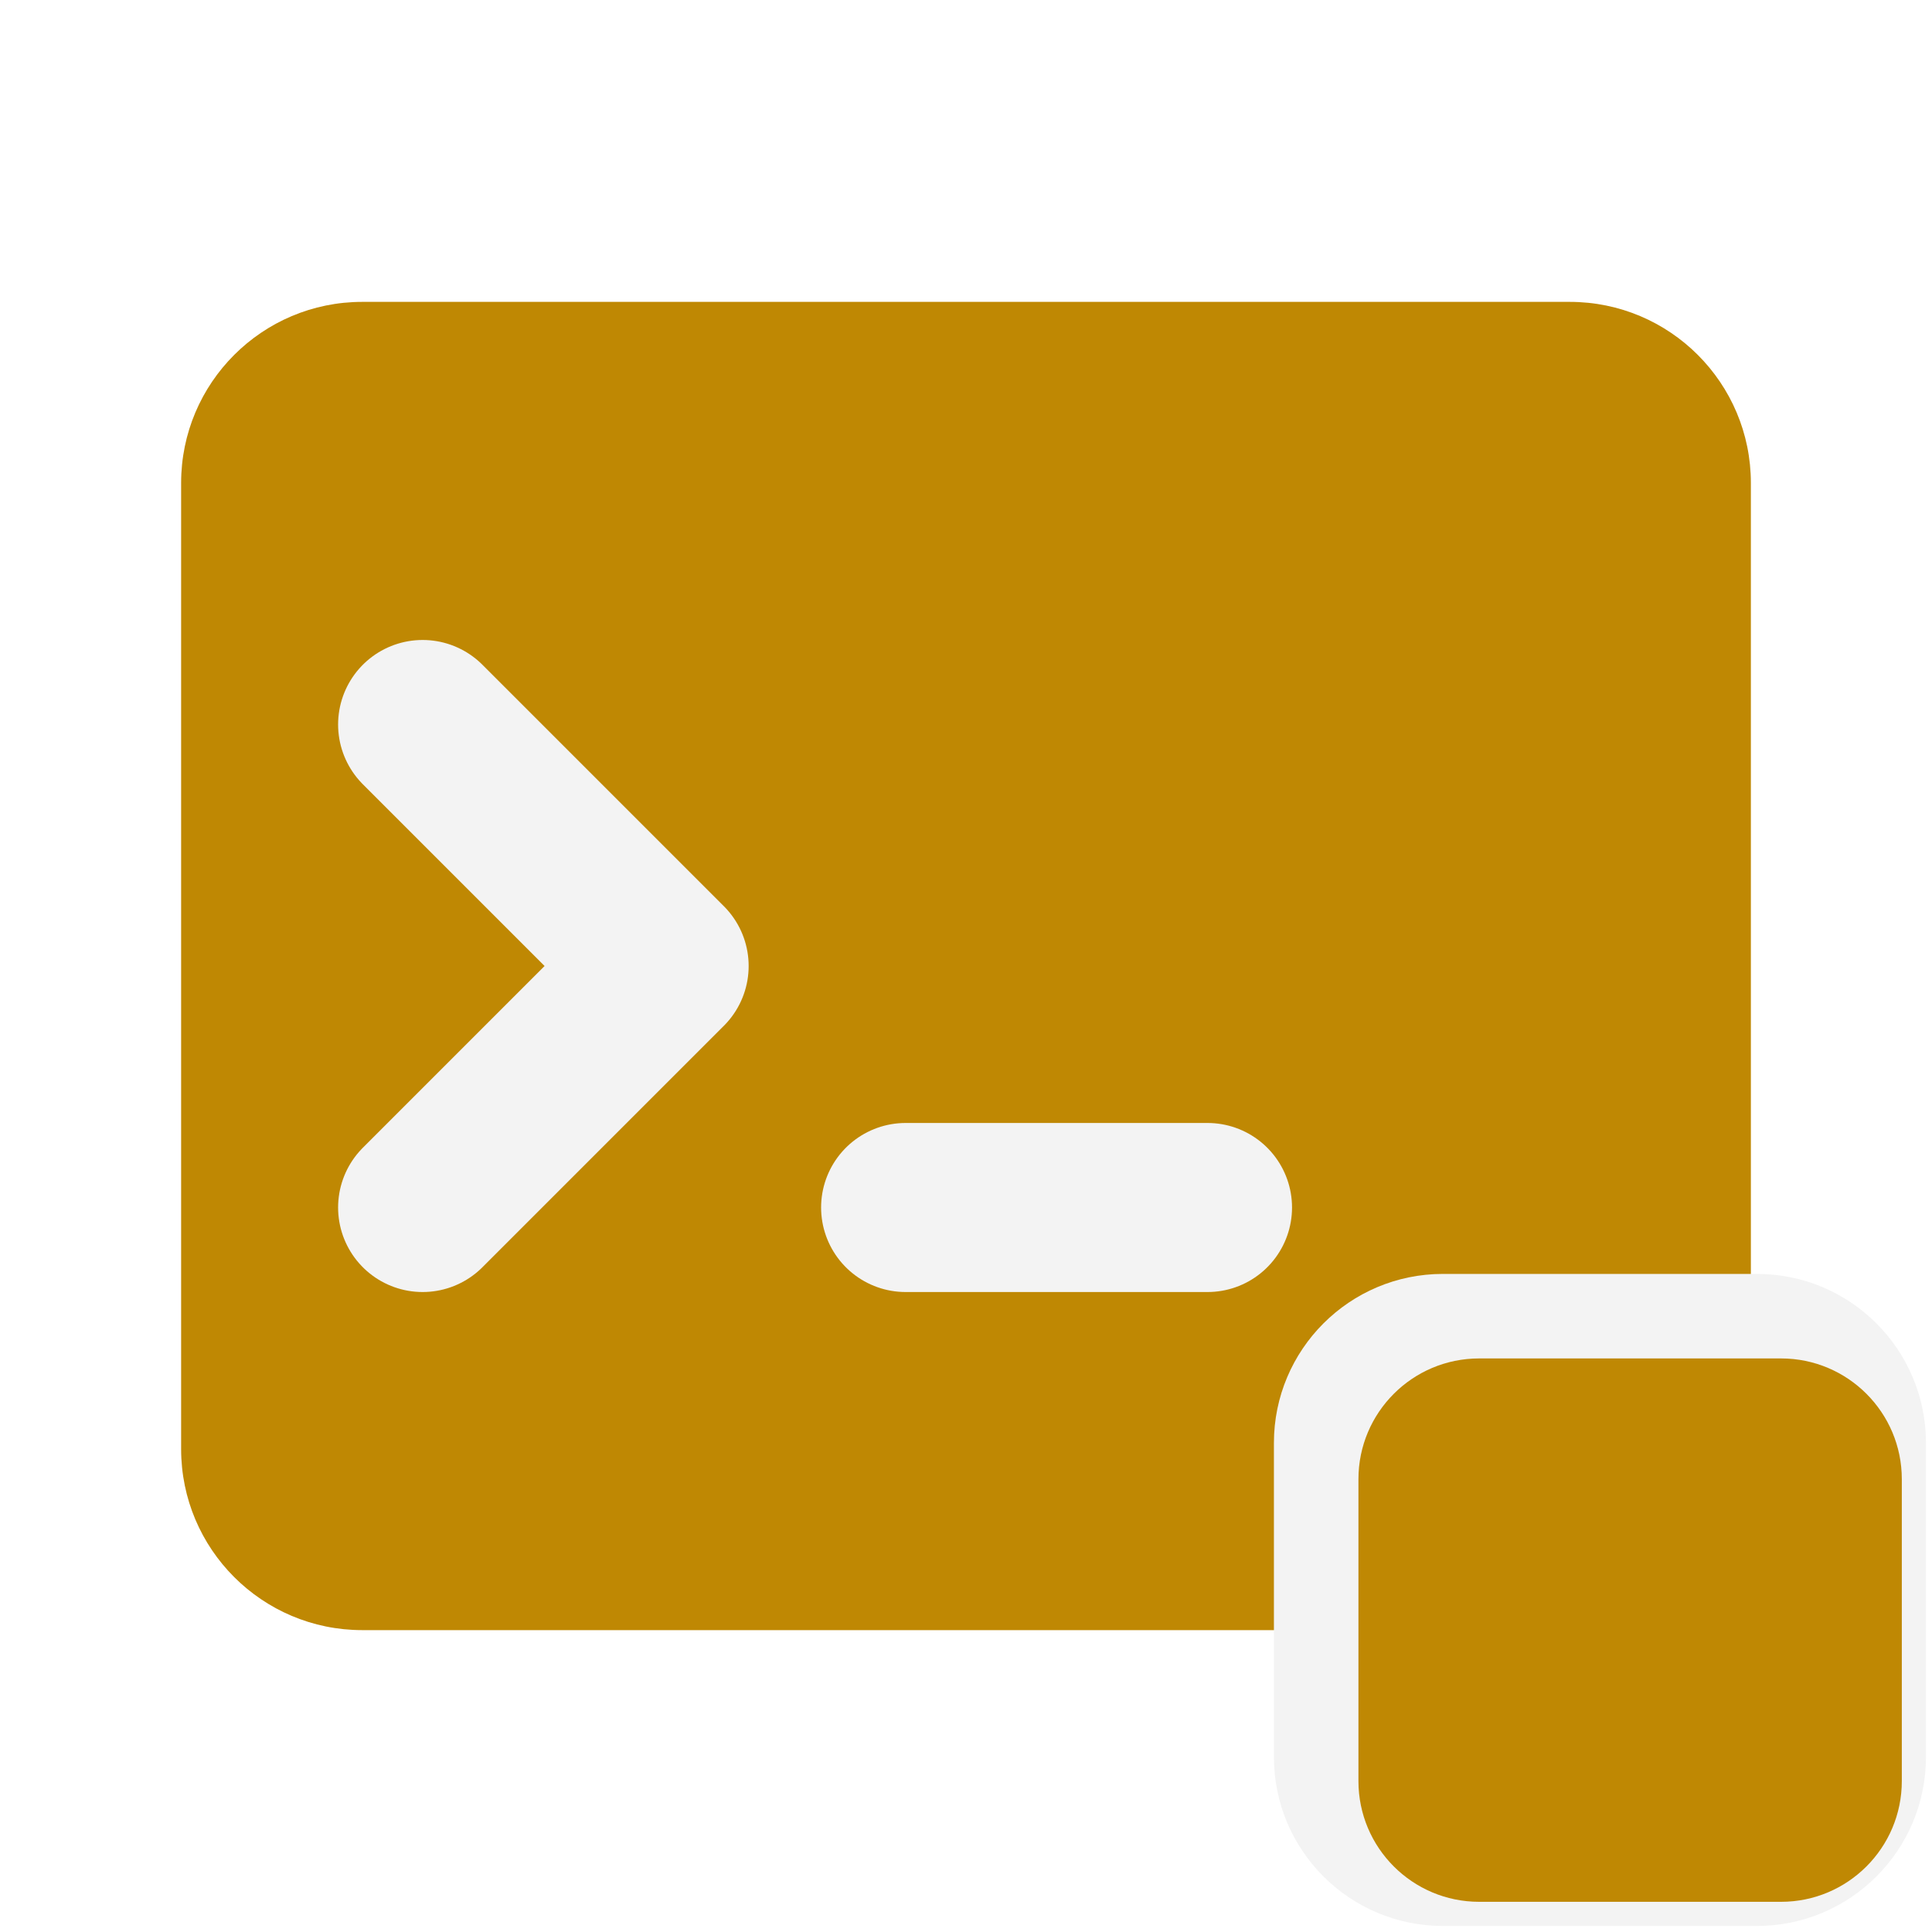
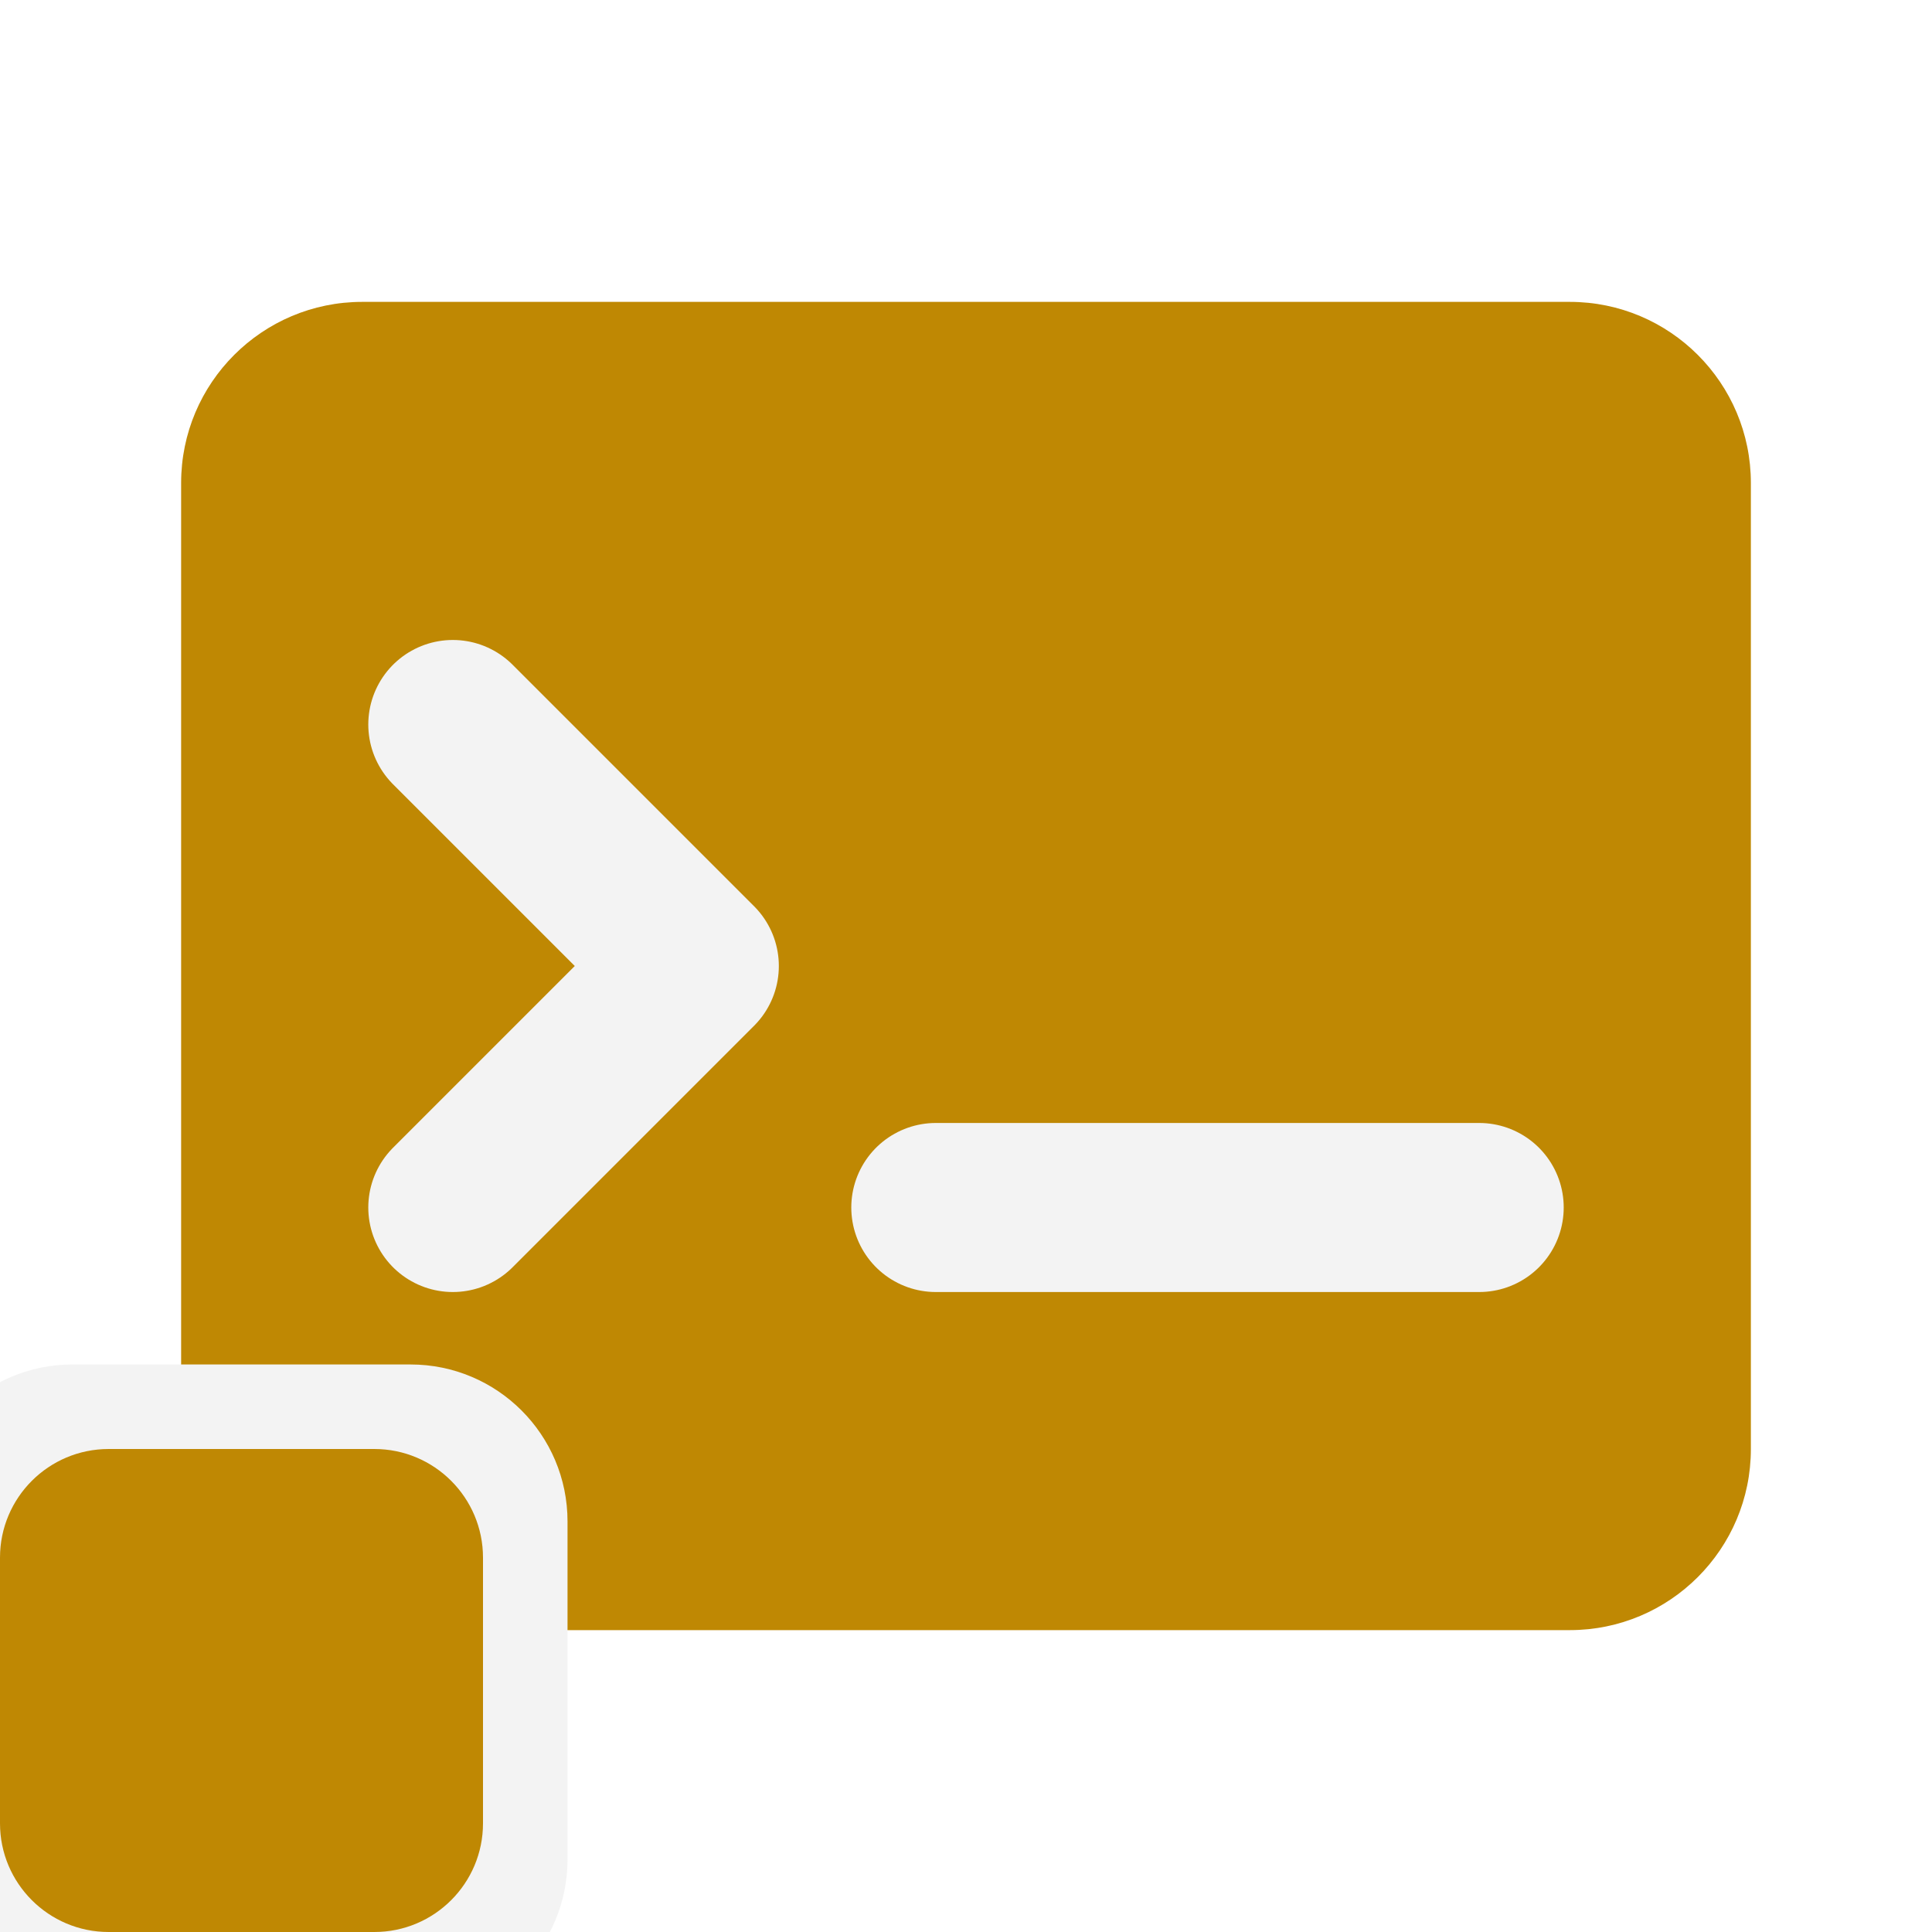
<svg xmlns="http://www.w3.org/2000/svg" width="16" height="16" viewBox="0 0 16 16" fill="none" stroke="#F3F3F3" stroke-width="1.4" stroke-linecap="round" stroke-linejoin="round">
  <rect x="1.5" y="2.5" width="13" height="11" rx="1.5" fill="#BF8803" stroke="none" />
-   <path d="M3.5 6l2 2-2 2" />
-   <path d="M7.5 10h2.5" />
-   <rect x="10.55" y="10.55" width="5.4" height="5.4" rx="1.4" fill="#F3F3F3" stroke="none" />
-   <rect x="11.25" y="11.25" width="4.5" height="4.5" rx="1" fill="#BF8803" stroke="none" />
+   <path d="M3.75 6l2 2-2 2" />
+   <path d="M7.75 10h4.5" />
+   <rect x="-0.7" y="11.3" width="5.4" height="5.4" rx="1.3" fill="#F3F3F3" stroke="none" />
+   <rect x="0" y="12" width="4" height="4" rx="0.9" fill="#BF8803" stroke="none" />
</svg>
